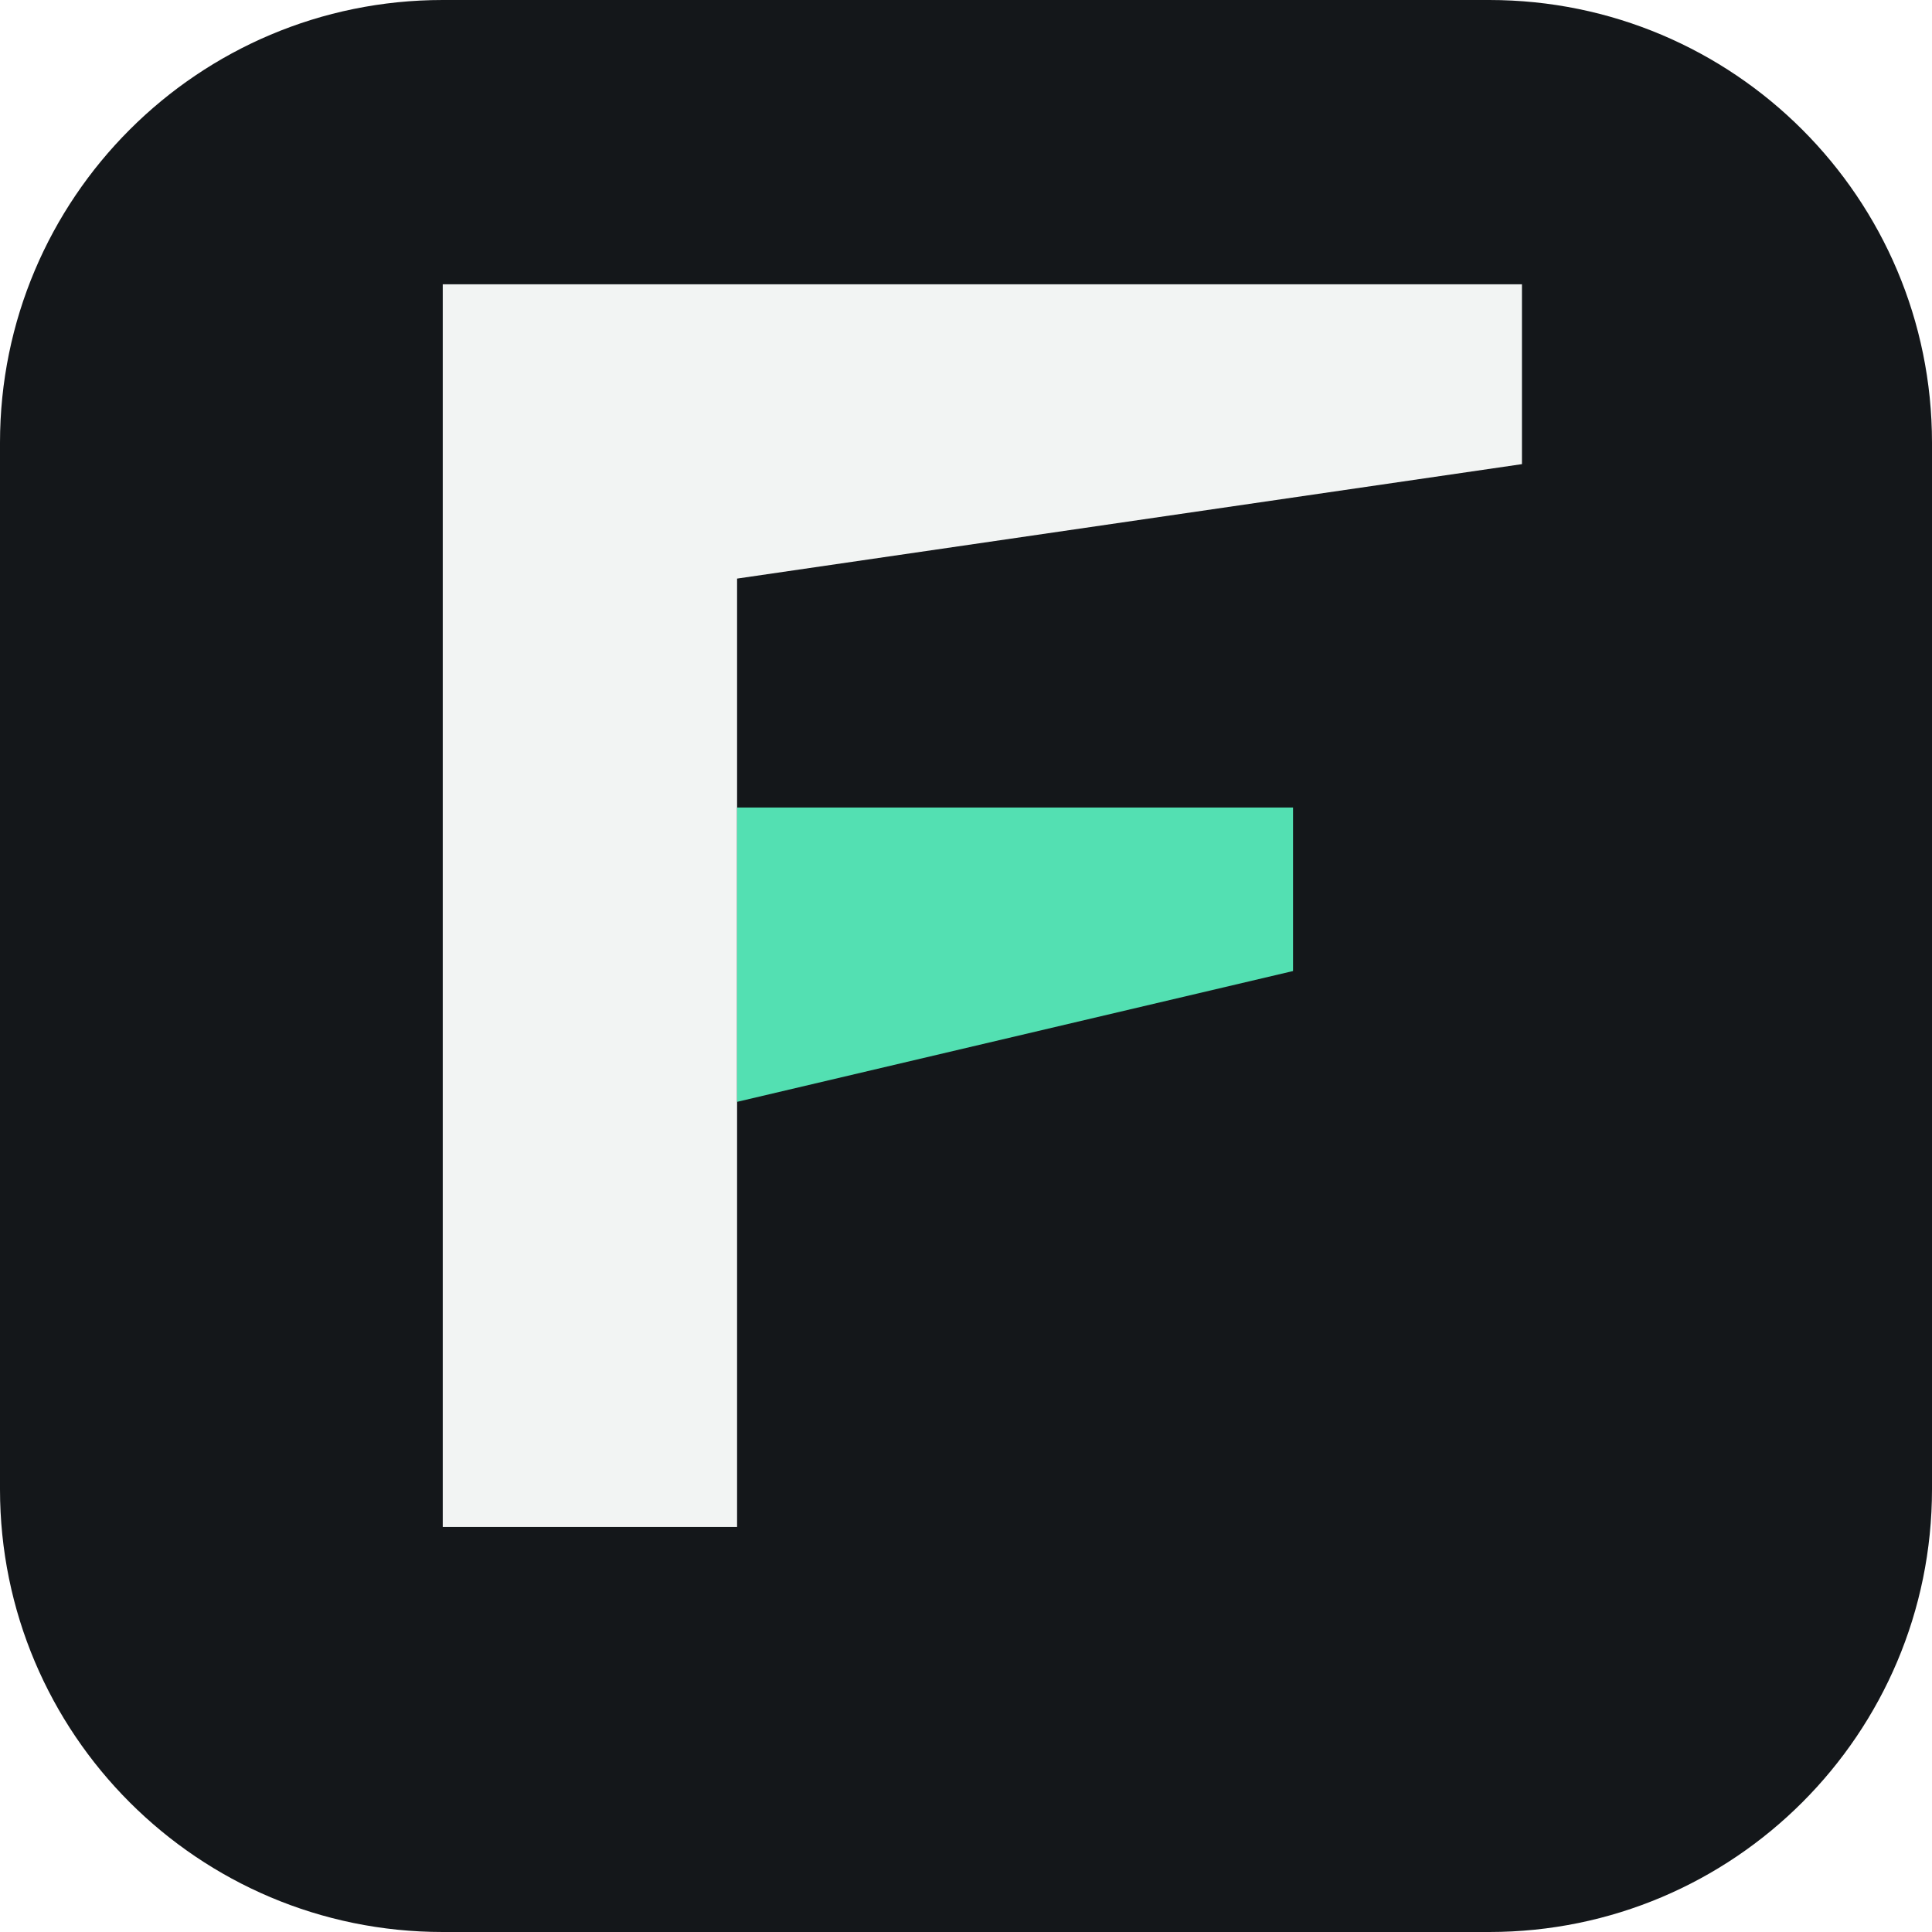
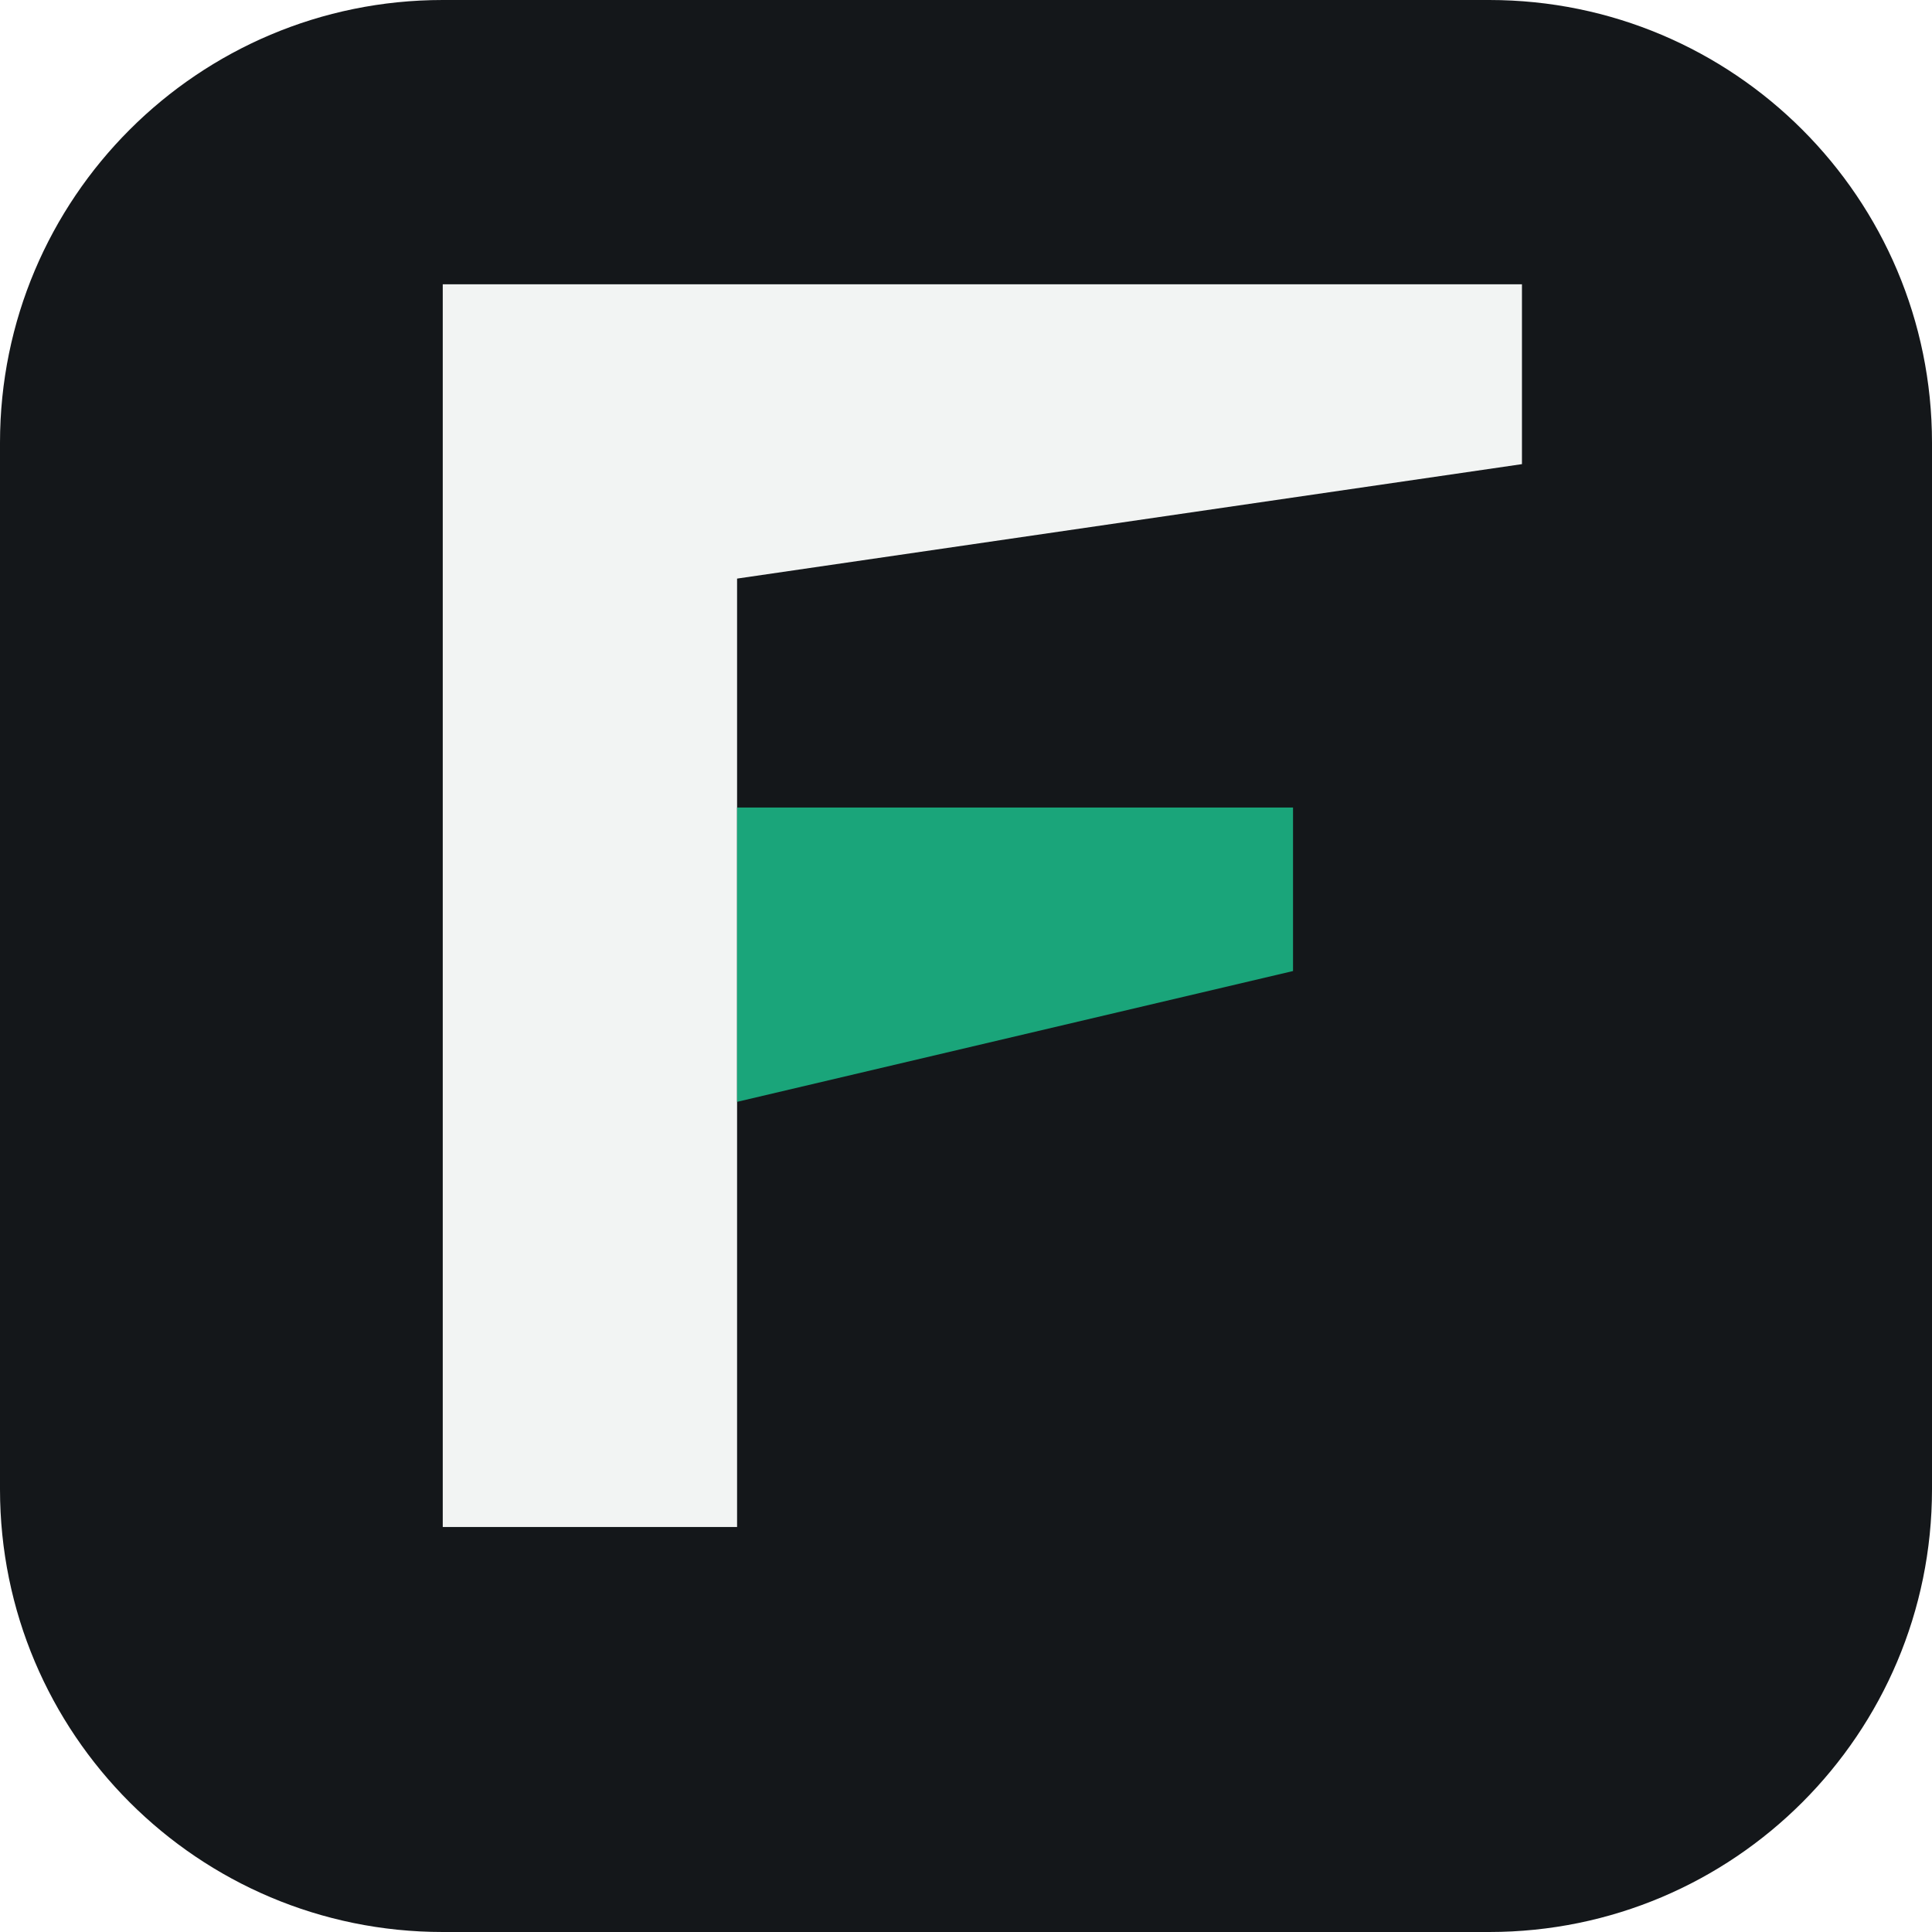
<svg xmlns="http://www.w3.org/2000/svg" width="64" height="64" viewBox="0 0 48 48" role="img" aria-label="Icono de aplicación de FusionStructure">
  <rect width="48" height="48" rx="11" fill="#14171A" />
  <g transform="translate(4.5 3) scale(0.8125)">
    <path fill="#F2F4F3" d="M8 5h9v38H8z M17 5h24v5.5L17 14z" />
-     <path fill="#53E0B2" d="M17 21h17v5L17 30z" />
+     <path fill="#1AA57A" d="M17 21h17v5L17 30z" />
  </g>
</svg>
